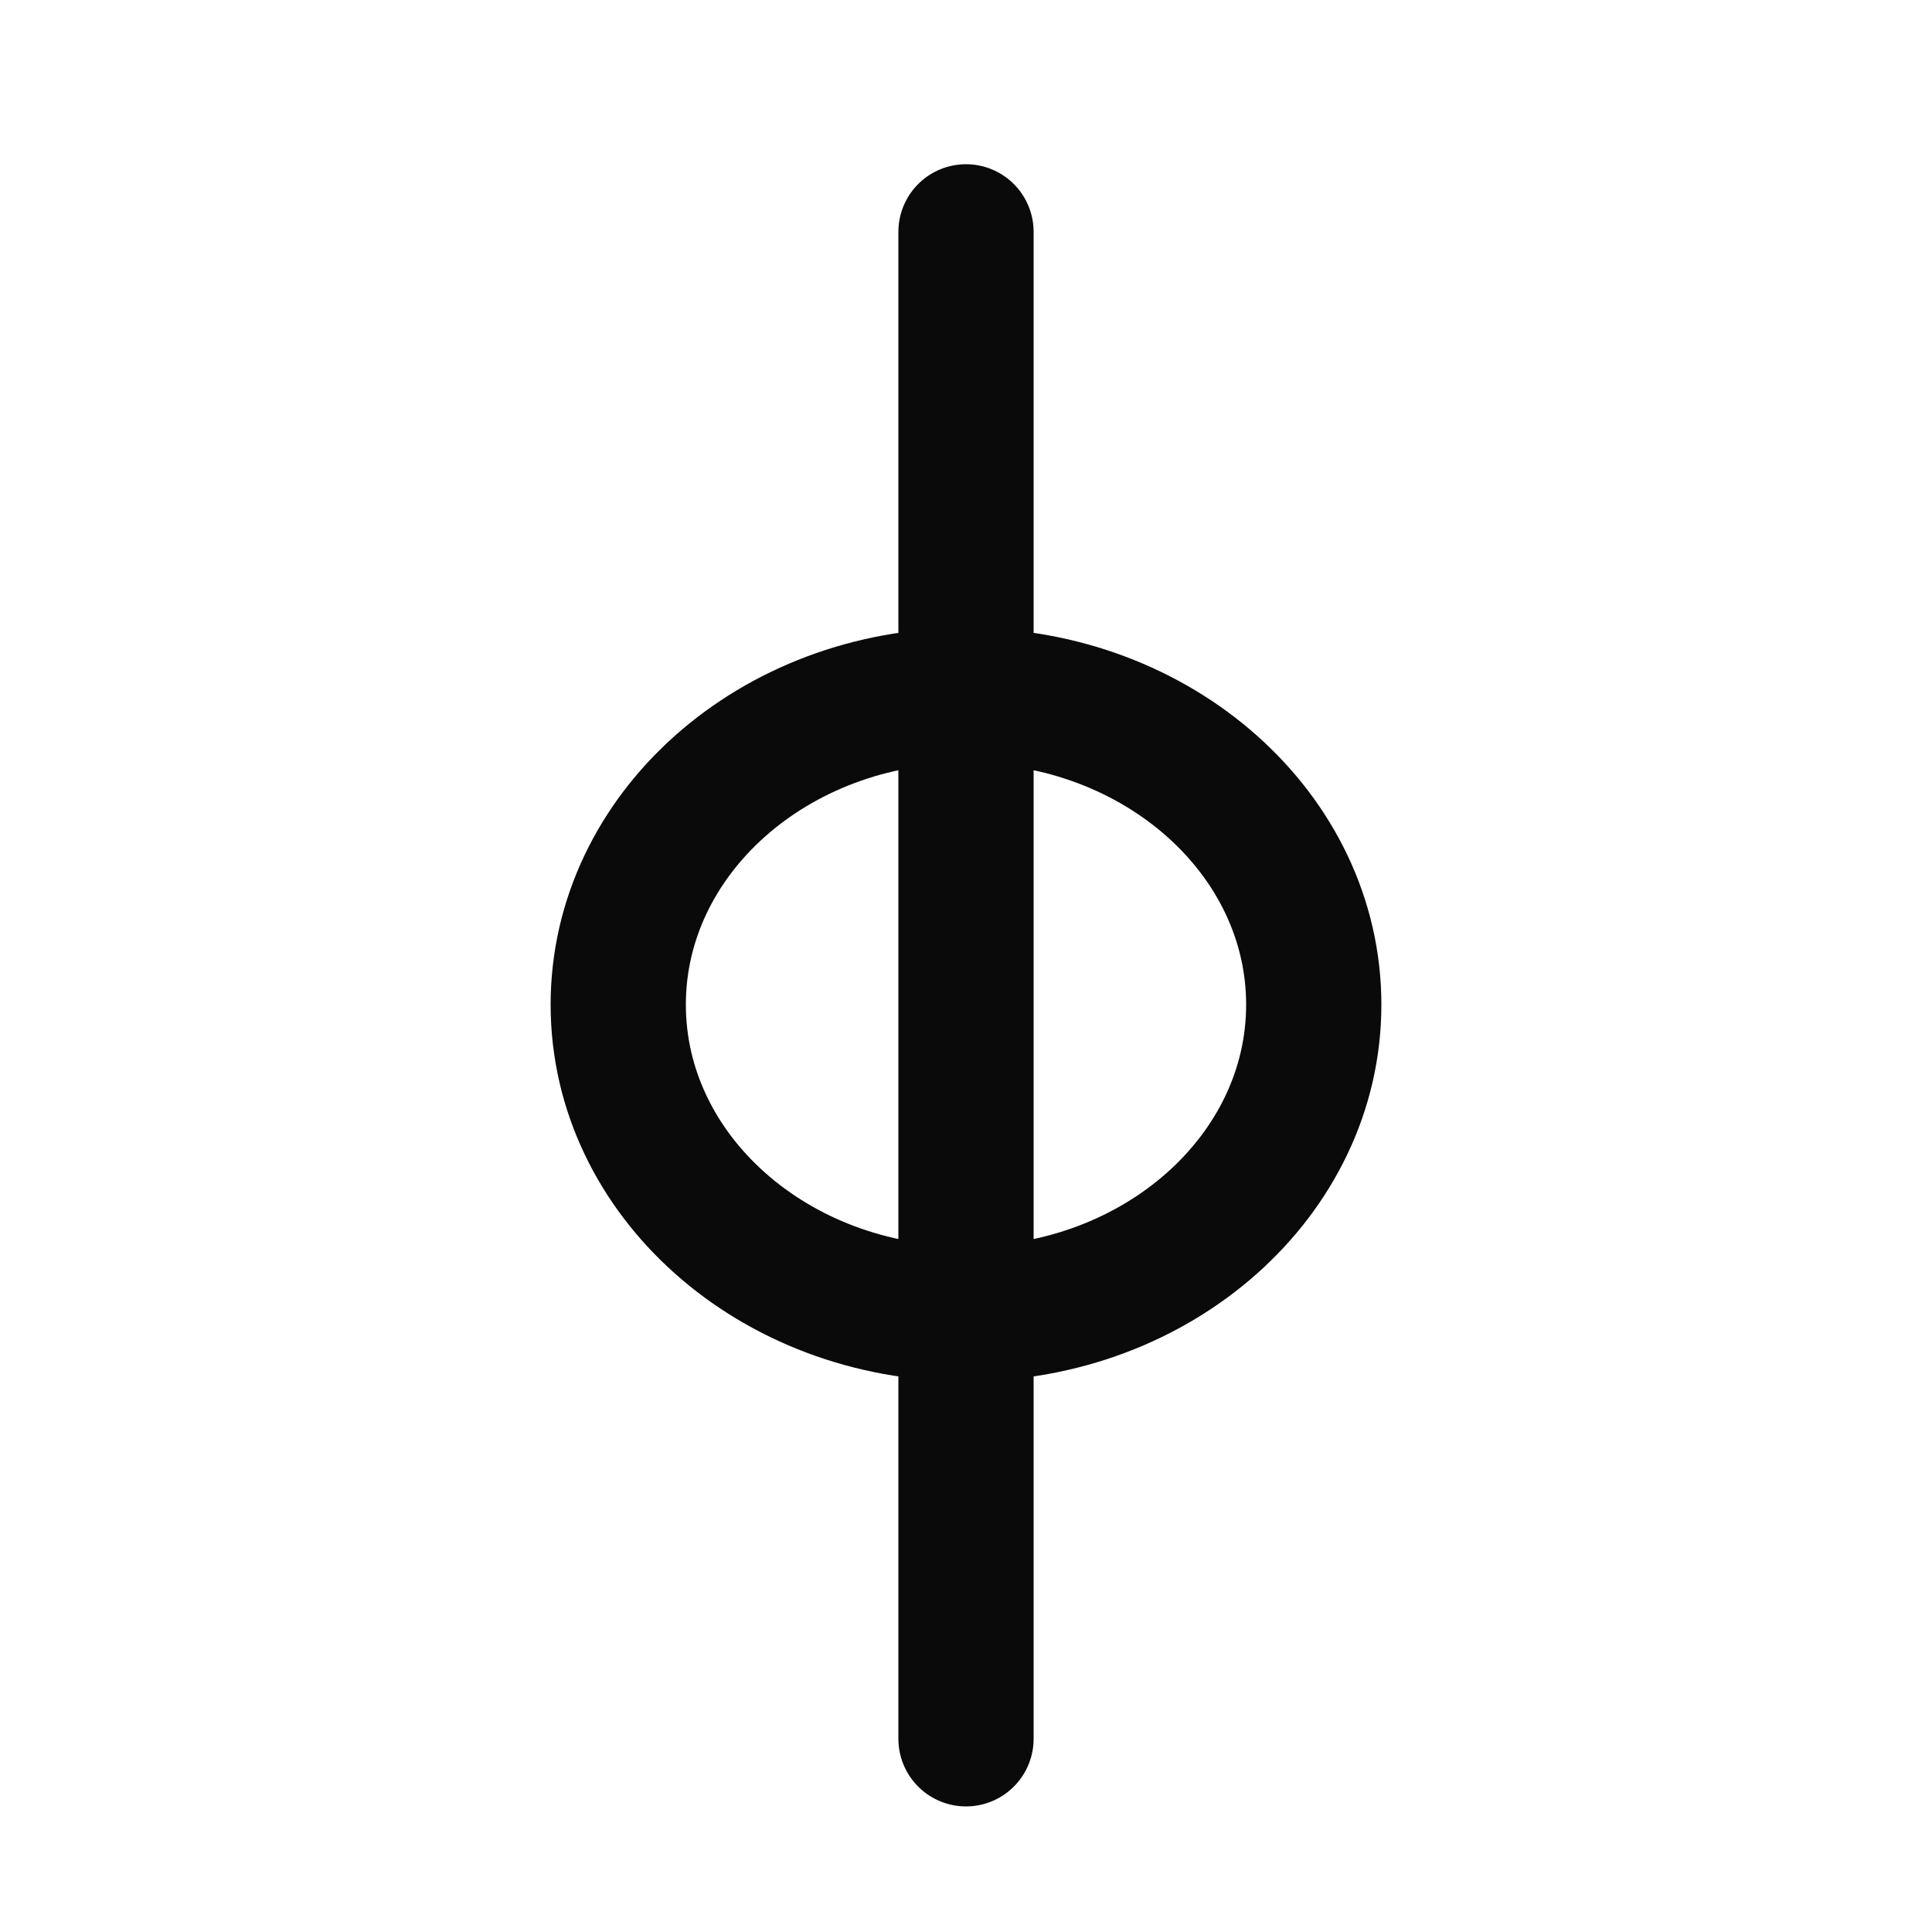
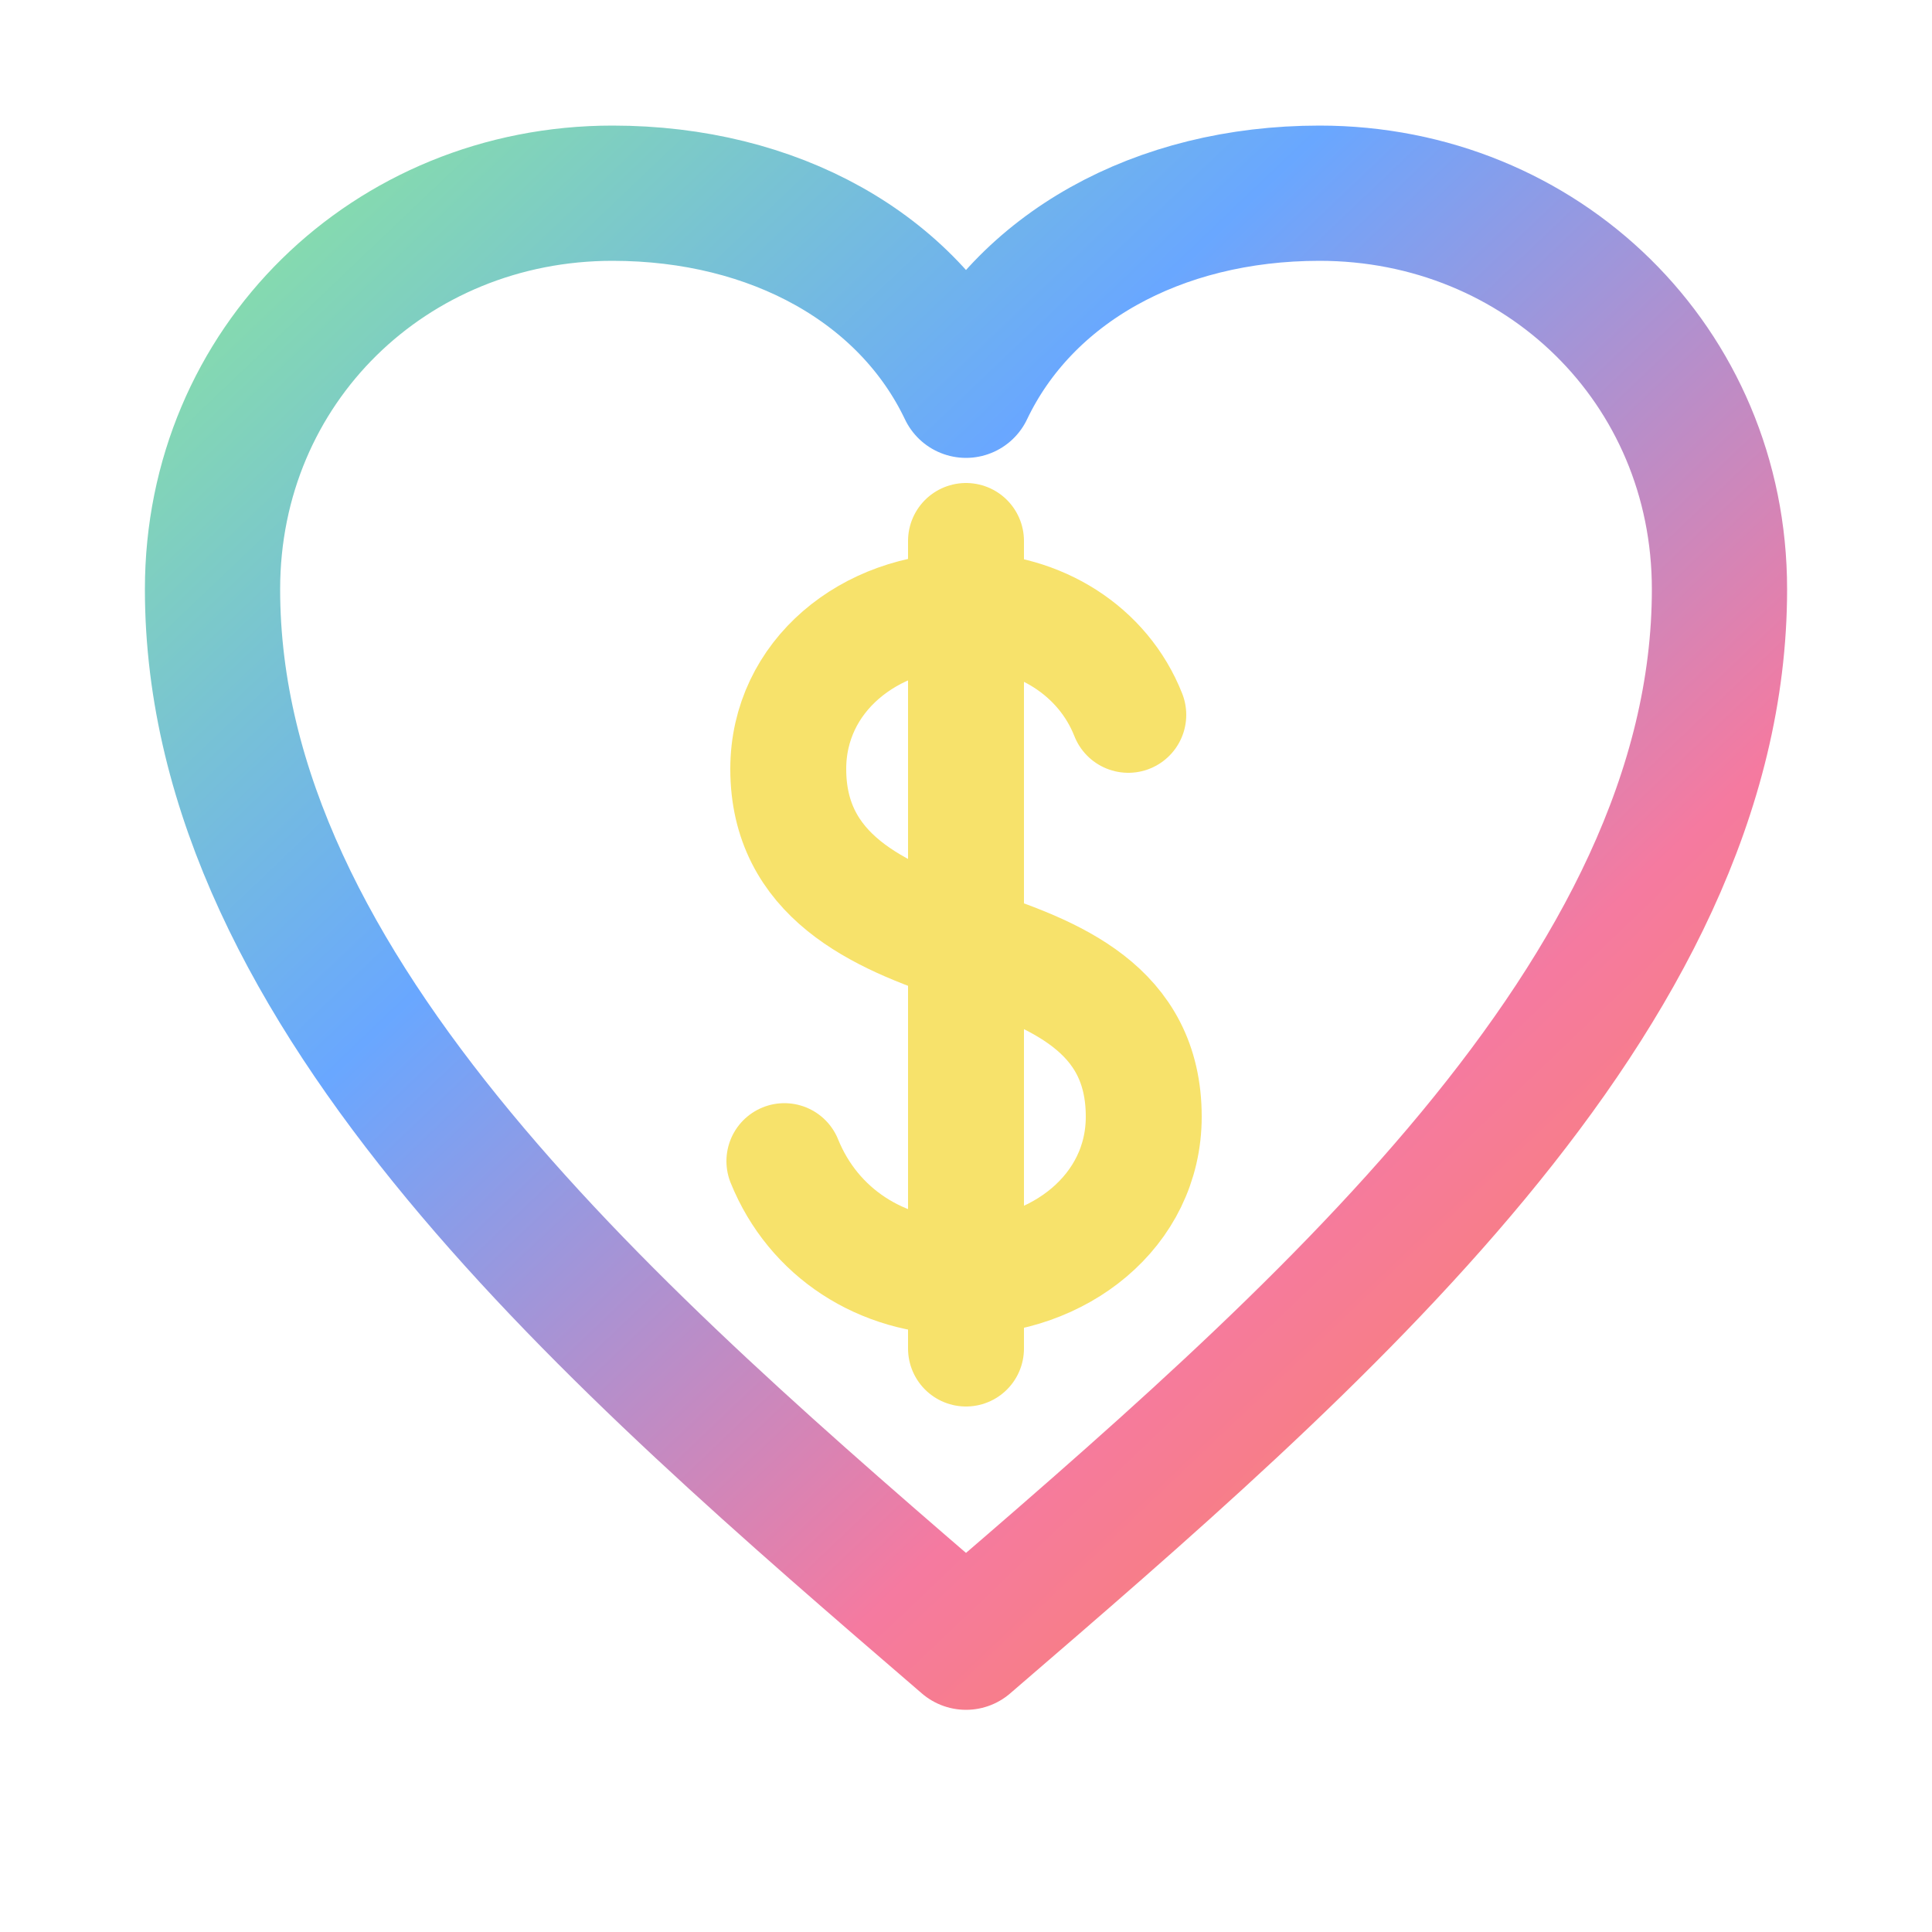
- <svg xmlns="http://www.w3.org/2000/svg" viewBox="0 0 100 100" width="100%" height="100%" fill="none" role="img" aria-label="FIY logo">
-   <style>
-     :root { color: #0a0a0a; }
-     @media (prefers-color-scheme: dark) { :root { color: #ffffff; } }
-   </style>
-   <ellipse cx="50" cy="52" rx="18" ry="16" stroke="currentColor" stroke-width="7" />
-   <path d="M 50 12 V 90" stroke="currentColor" stroke-width="7" stroke-linecap="round" />
+ <svg xmlns="http://www.w3.org/2000/svg" viewBox="0 0 100 100" width="100%" height="100%" fill="none" role="img" aria-label="FIY heart dollar logo">
+   <defs>
+     <linearGradient id="fiyGradient" x1="10" y1="8" x2="90" y2="92" gradientUnits="userSpaceOnUse">
+       <stop offset="0" stop-color="#8BE59E" />
+       <stop offset="0.34" stop-color="#69A7FF" />
+       <stop offset="0.68" stop-color="#F57AA0" />
+       <stop offset="1" stop-color="#FF8A3D" />
+     </linearGradient>
+   </defs>
+   <path d="M50 85C32 69.5 11 51.5 11 30.5C11 18.9 20.2 10 31.7 10C40.1 10 47 13.9 50 20.2C53 13.9 59.9 10 68.3 10C79.8 10 89 18.9 89 30.5C89 51.5 68 69.5 50 85Z" stroke="url(#fiyGradient)" stroke-width="7" stroke-linejoin="round" />
+   <path d="M58.4 37C57.1 33.7 53.8 31.6 50 31.6C45 31.6 40.8 35 40.8 39.8C40.8 45.3 45.4 47.4 50 48.9C54.6 50.4 59.2 52.2 59.2 57.8C59.2 62.7 54.8 66.1 49.8 66.1C45.6 66.1 42.1 63.8 40.6 60.1M50 28V69.8" stroke="#F7E26B" stroke-width="6" stroke-linecap="round" stroke-linejoin="round" />
</svg>
